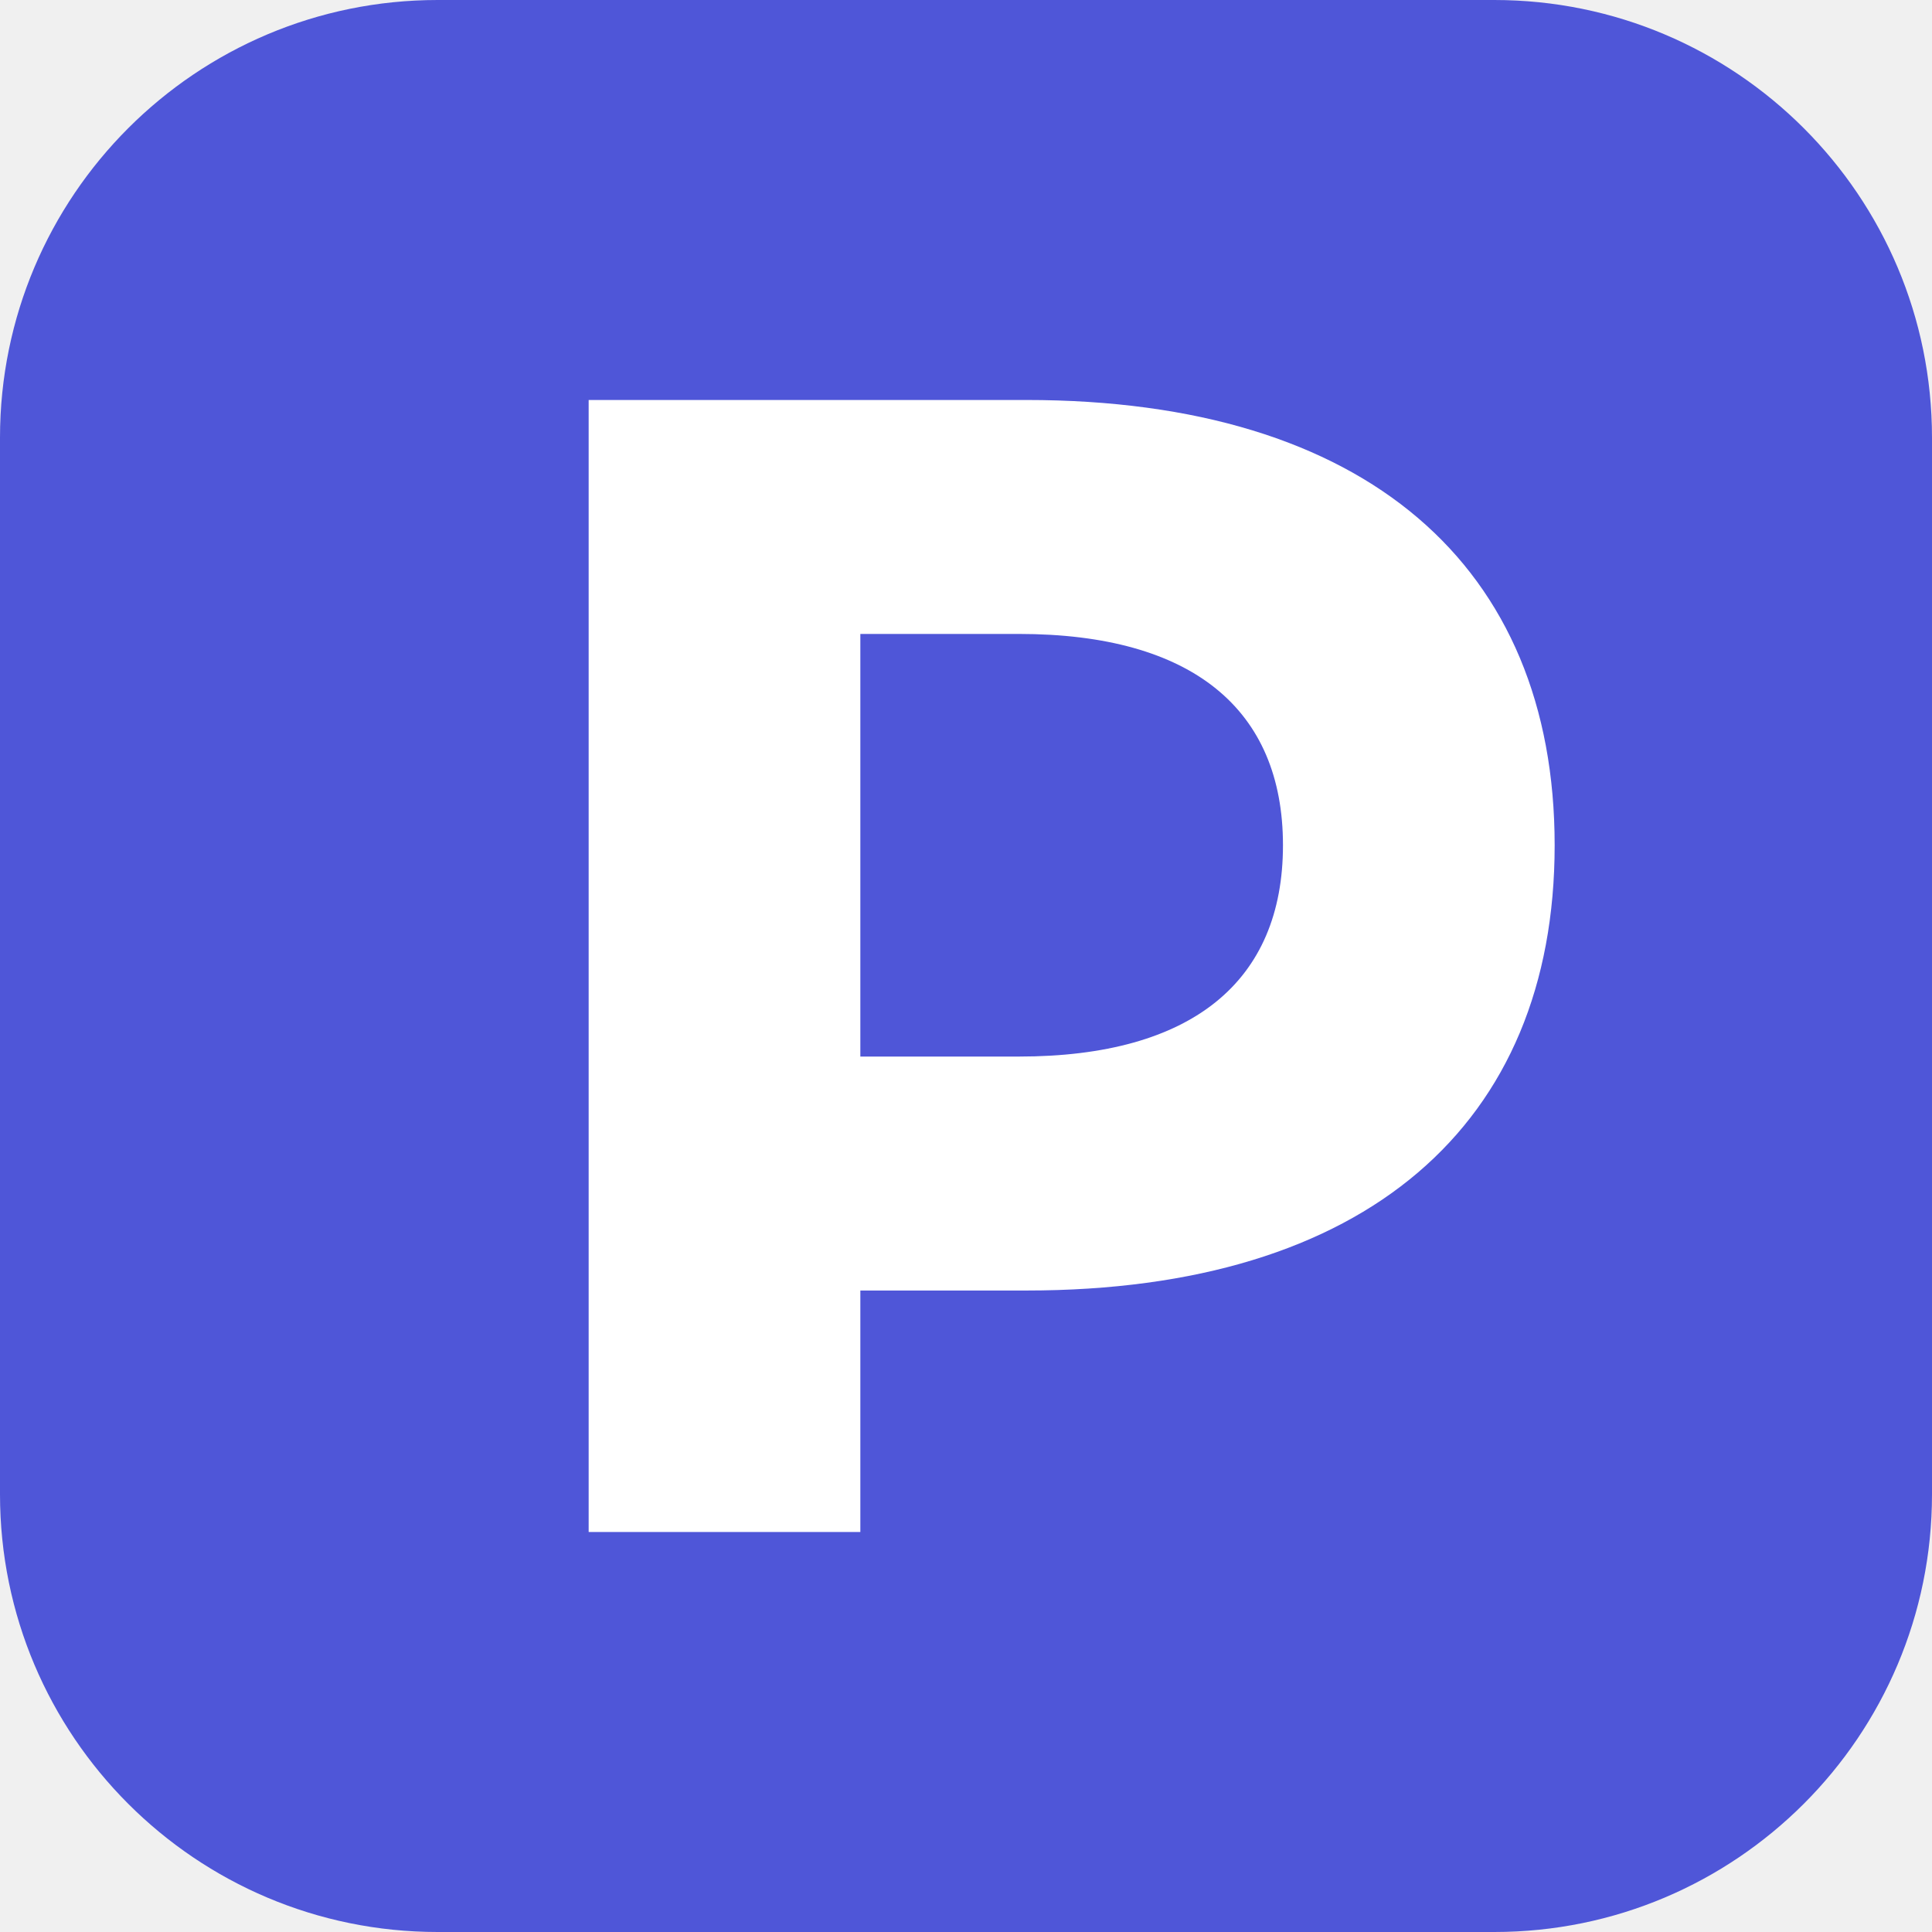
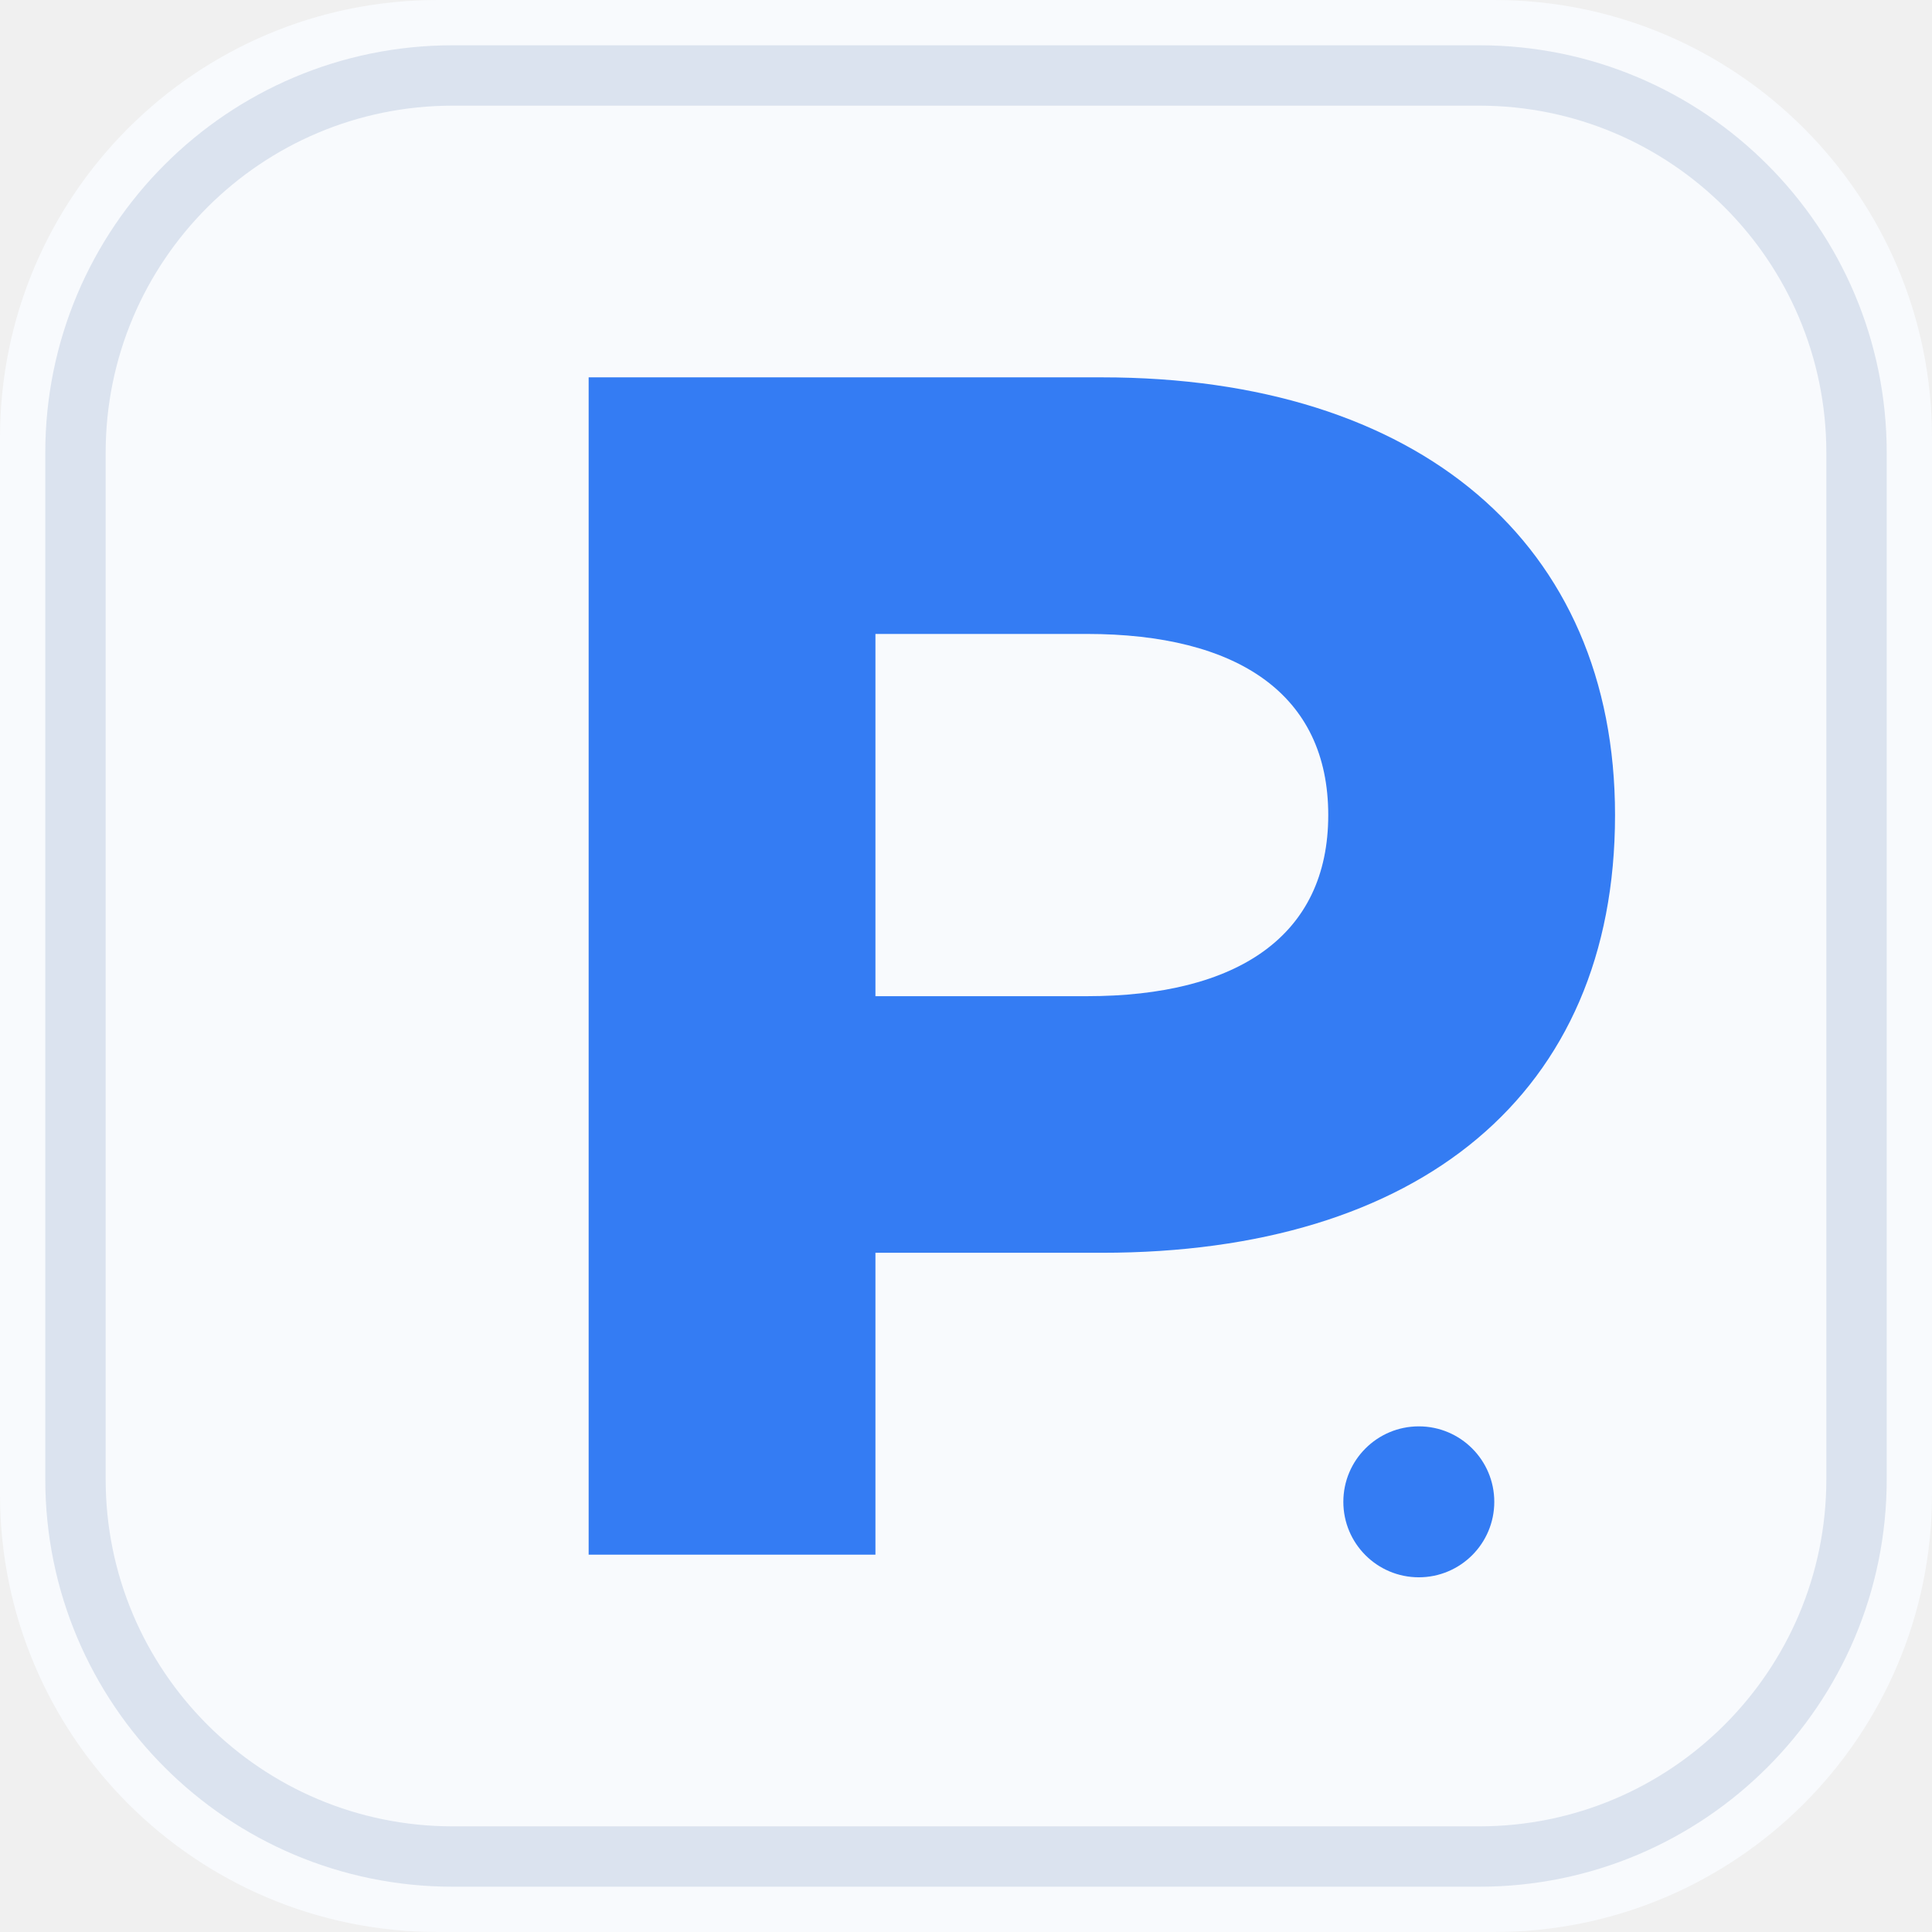
<svg xmlns="http://www.w3.org/2000/svg" width="256" height="256" viewBox="0 0 256 256">
-   <rect width="256" height="256" rx="58" fill="#4f56d8" />
-   <path d="M78 53h58c45 0 70 22 70 59s-25 59-70 59h-22v32H78V53Zm36 31v56h21c23 0 35-10 35-28s-12-28-35-28h-21Z" fill="#fff" />
+   <rect width="256" height="256" rx="58" fill="#f8fafd" />
+   <rect x="10" y="10" width="236" height="236" rx="50" fill="none" stroke="#dbe3ef" stroke-width="8" />
+   <path d="M78 50h68c42 0 68 22 68 58 0 37-26 58-68 58h-30v40H78V50Zm38 34v48h28c20 0 32-8 32-24 0-16-12-24-32-24h-28Z" fill="#347cf3" />
+   <circle cx="188" cy="199" r="10" fill="#347cf3" />
</svg>
